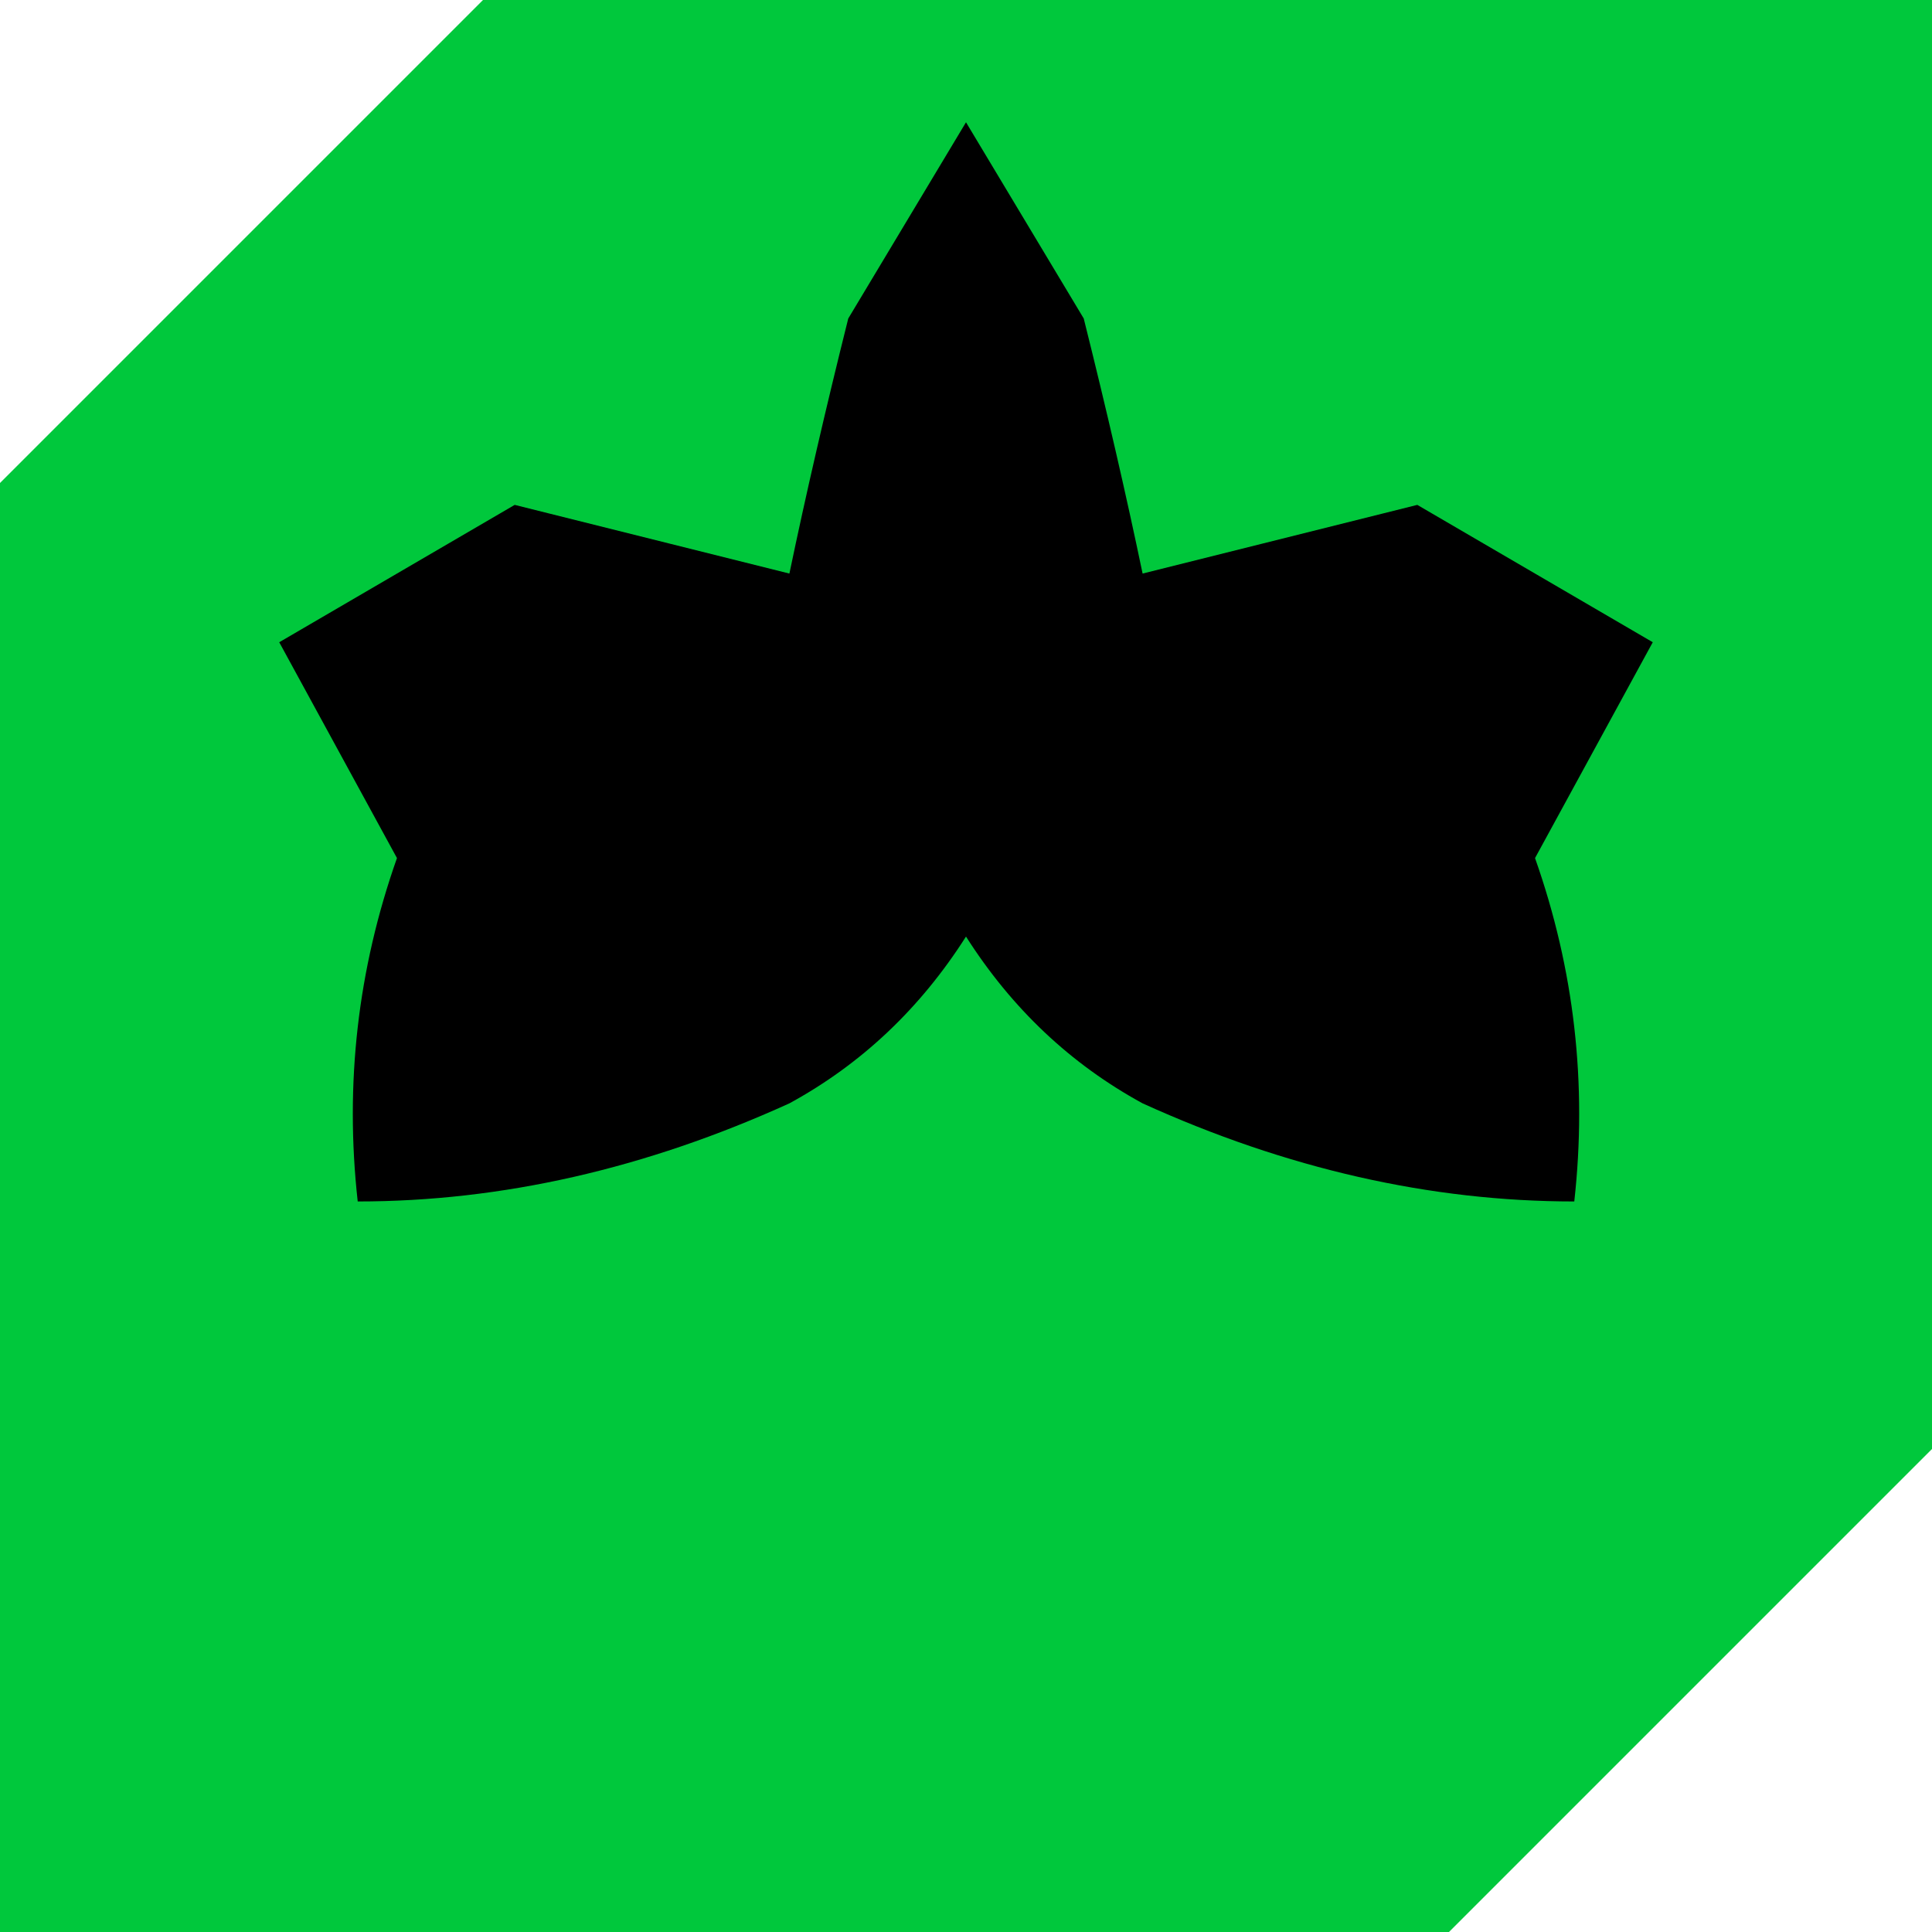
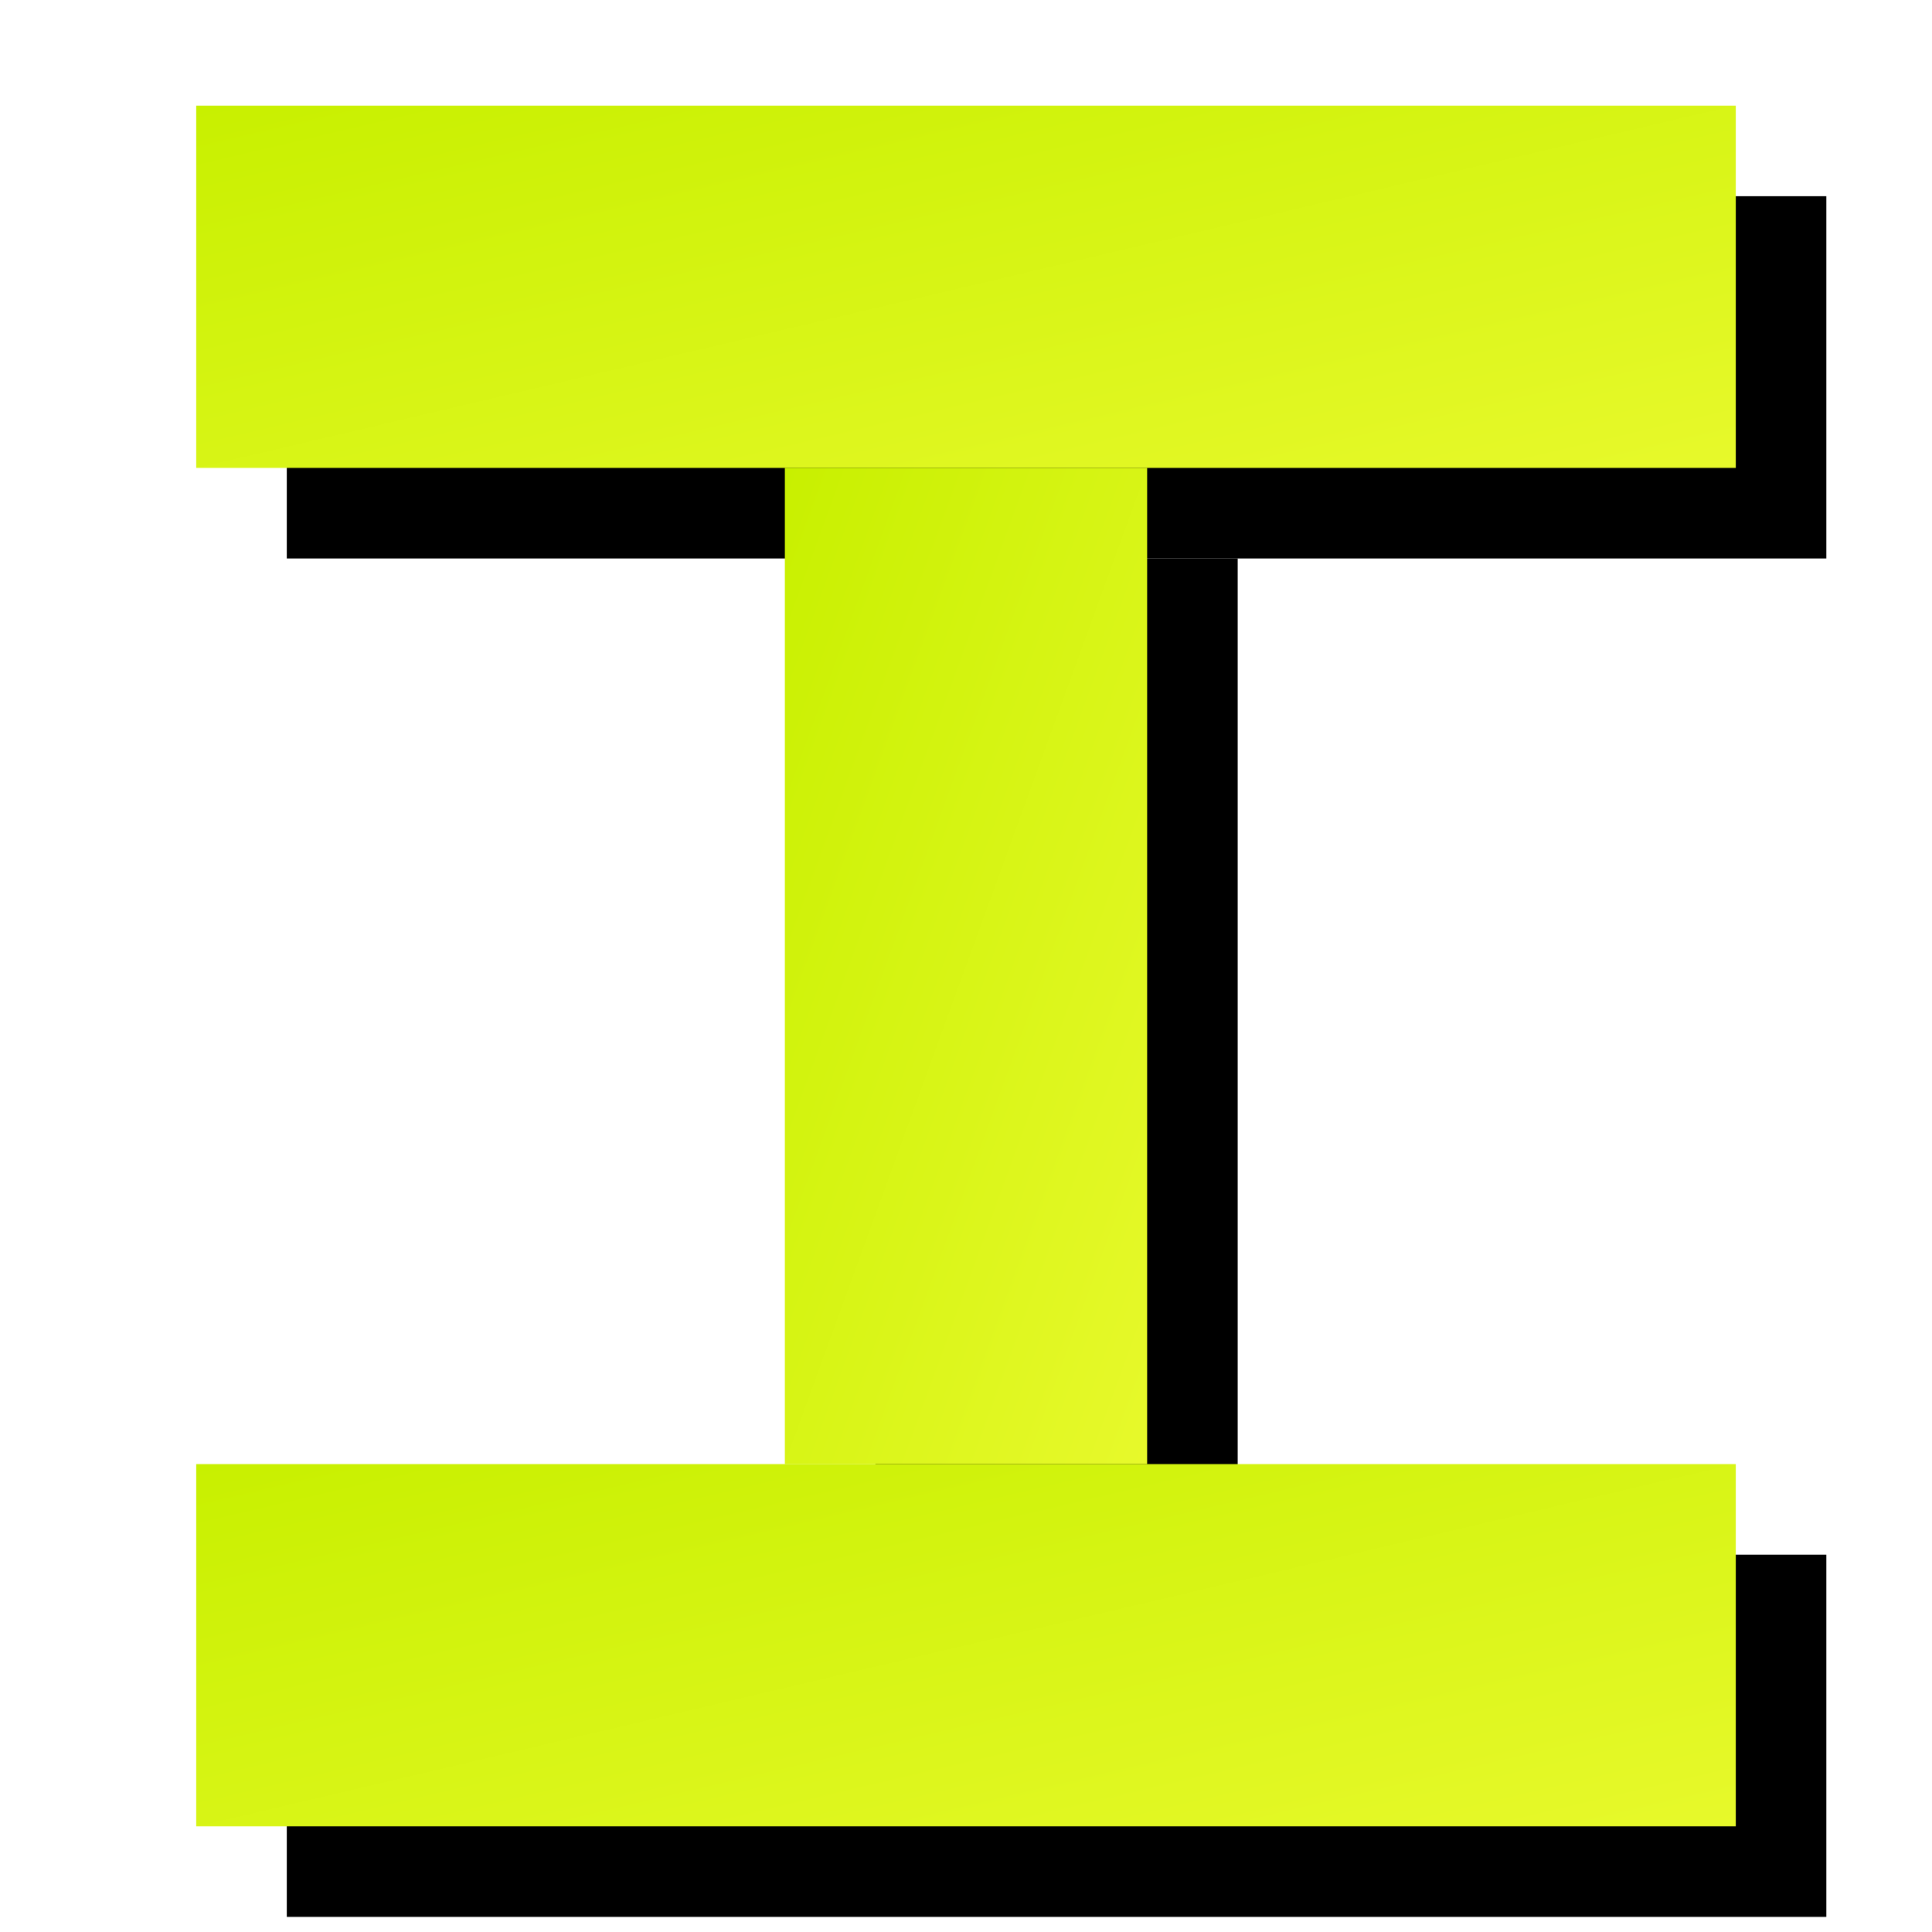
- <svg xmlns="http://www.w3.org/2000/svg" viewBox="0 0 512 512" role="img" aria-label="Black five-lobed ivy leaf on a kelly green diagonal ribbon with transparent corners">
-   <polygon points="128,0 512,0 512,384 384,512 0,512 0,128" fill="#00C83C" />
-   <g transform="translate(256 230) scale(1.3) translate(-256 -230)">
-     <path d="M256 78              L232 118              Q225 146 220 170              L164 156              L116 184              L140 228              Q128 262 132 298              Q176 298 220 278              Q242 266 256 244              Q270 266 292 278              Q336 298 380 298              Q384 262 372 228              L396 184              L348 156              L292 170              Q287 146 280 118              Z" fill="#000000" />
+ <svg xmlns="http://www.w3.org/2000/svg" viewBox="0 0 512 512" role="img" aria-label="Yellow-green capital I with black drop shadow on a transparent background">
+   <defs>
+     <linearGradient id="ivyGrad" x1="0" y1="0" x2="1" y2="1">
+       <stop offset="0%" stop-color="#C8F000" />
+       <stop offset="100%" stop-color="#E7F92B" />
+     </linearGradient>
+   </defs>
+   <g fill="#000000" transform="translate(24 24)">
+     <rect x="52" y="28" width="408" height="96" />
+     <rect x="208" y="124" width="96" height="264" />
+     <rect x="52" y="388" width="408" height="96" />
+   </g>
+   <g fill="url(#ivyGrad)">
+     <rect x="52" y="28" width="408" height="96" />
+     <rect x="208" y="124" width="96" height="264" />
+     <rect x="52" y="388" width="408" height="96" />
  </g>
</svg>
